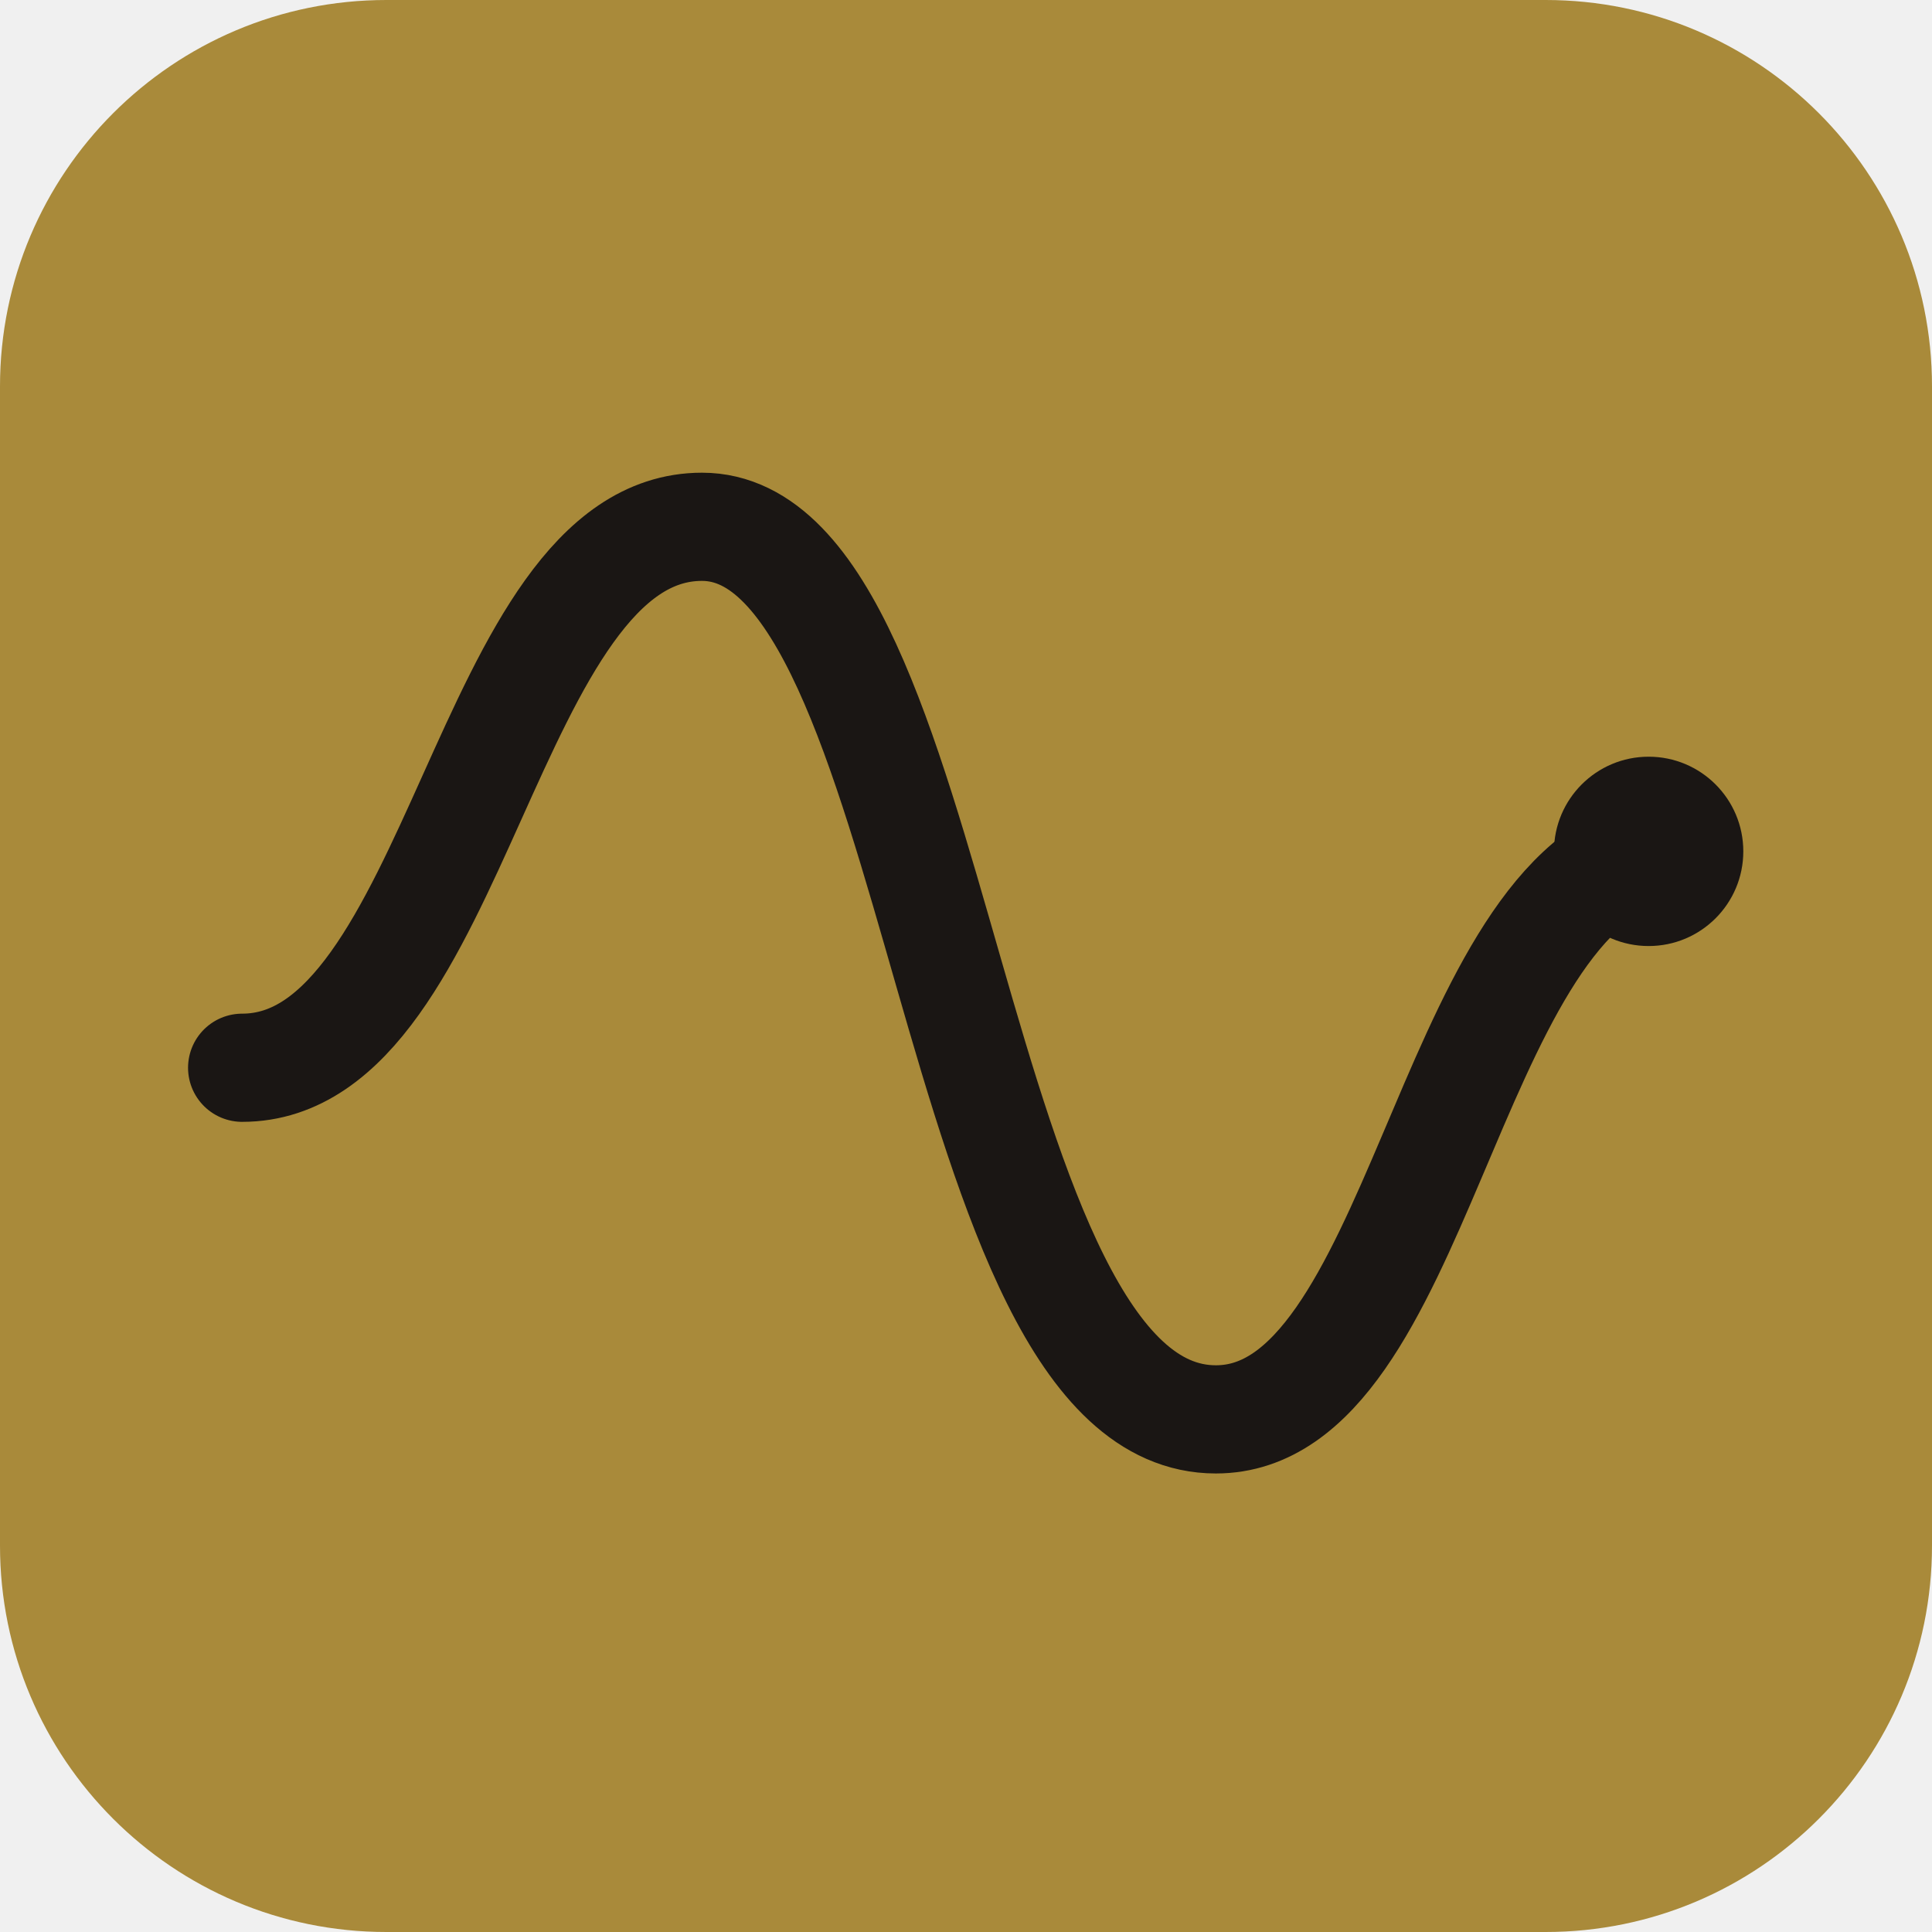
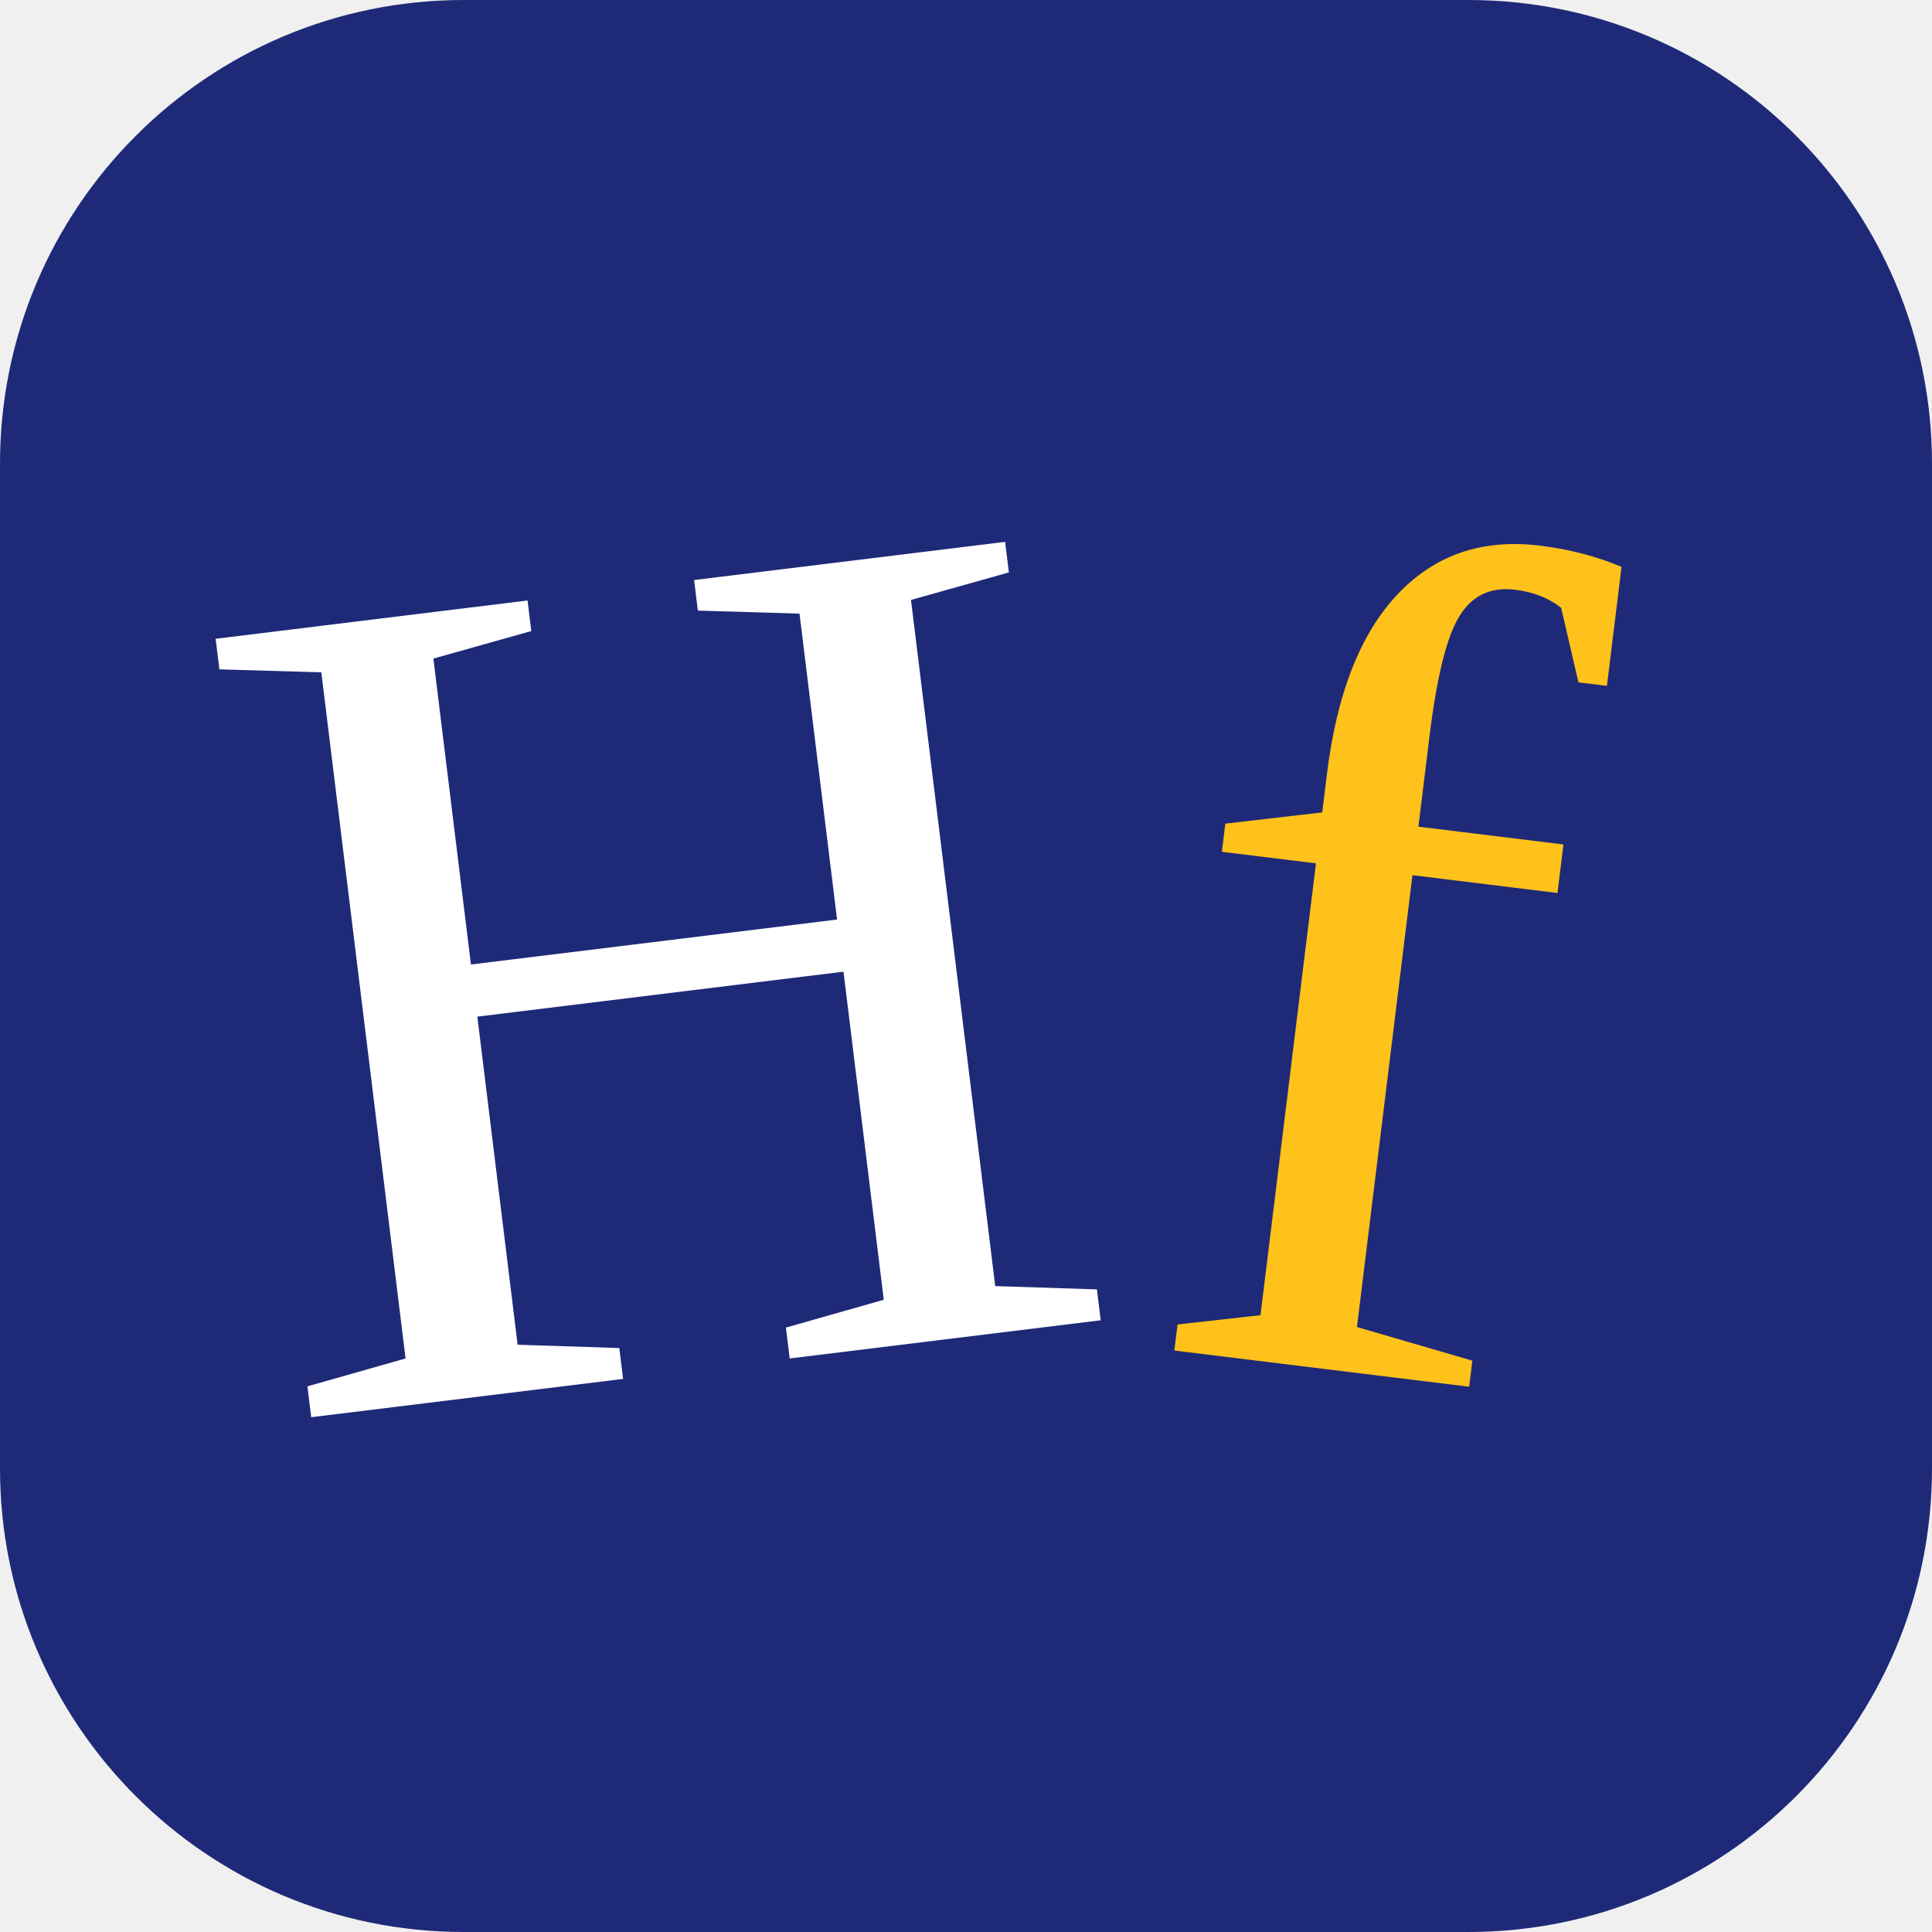
- <svg xmlns="http://www.w3.org/2000/svg" viewBox="0 0 120 120">
-   <rect width="120" height="120" rx="24" fill="#a98a3a" />
-   <g transform="translate(10 26) scale(0.84)" fill="none" stroke="#1a1614" stroke-width="8" stroke-linecap="round">
-     <path d="M6 48 C22 48 24 8 40 8 C58 8 58 74 78 74 C93 74 95 36 110 32" />
-     <circle cx="110" cy="32" r="7" fill="#1a1614" stroke="none" />
+ <svg xmlns="http://www.w3.org/2000/svg" viewBox="0 0 100 100">
+   <rect width="100" height="100" rx="24" fill="#1E2A78" />
+   <g font-family="'DM Serif Display', Georgia, 'Times New Roman', serif" font-size="62" text-anchor="middle">
+     <text x="34" y="71" fill="#FFFFFF" transform="rotate(-7 34 50)">H</text>
+     <text x="71" y="71" fill="#FFC21A" transform="rotate(7 71 50)">f</text>
  </g>
</svg>
